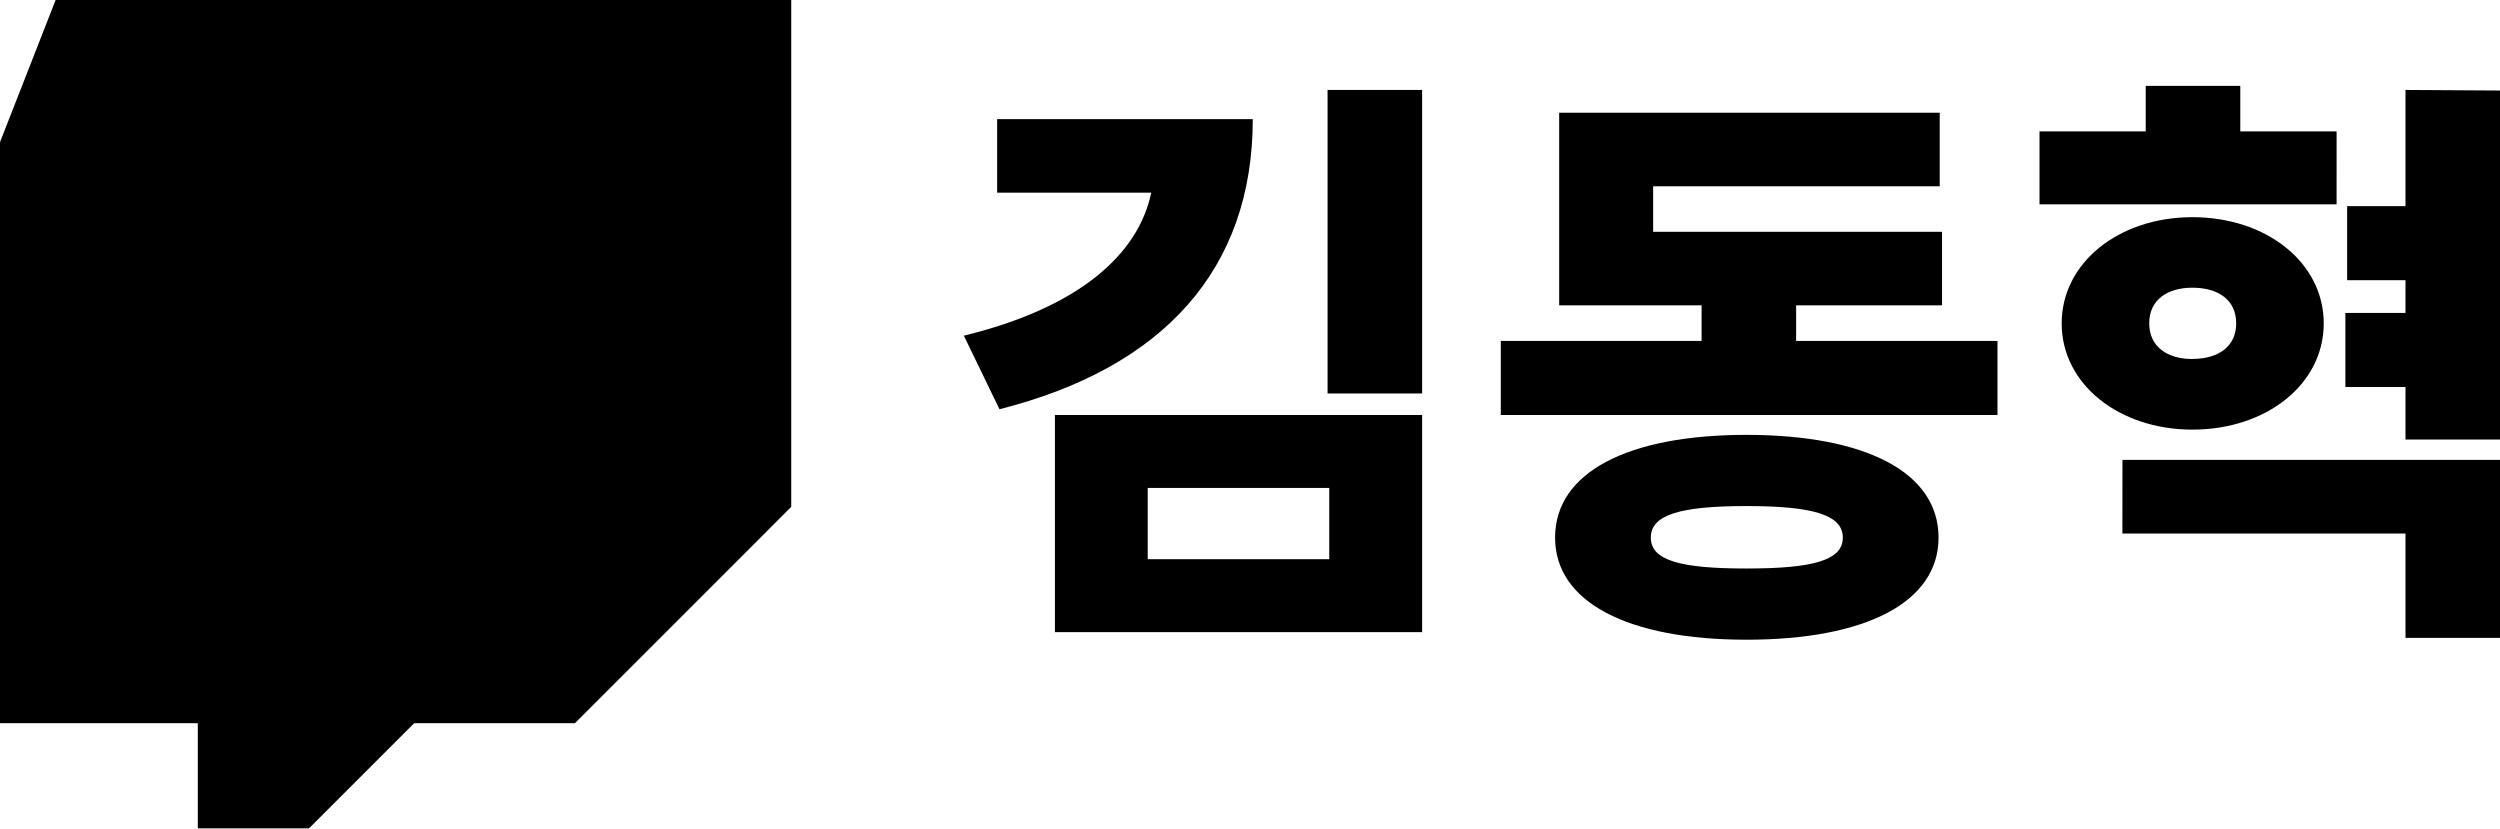
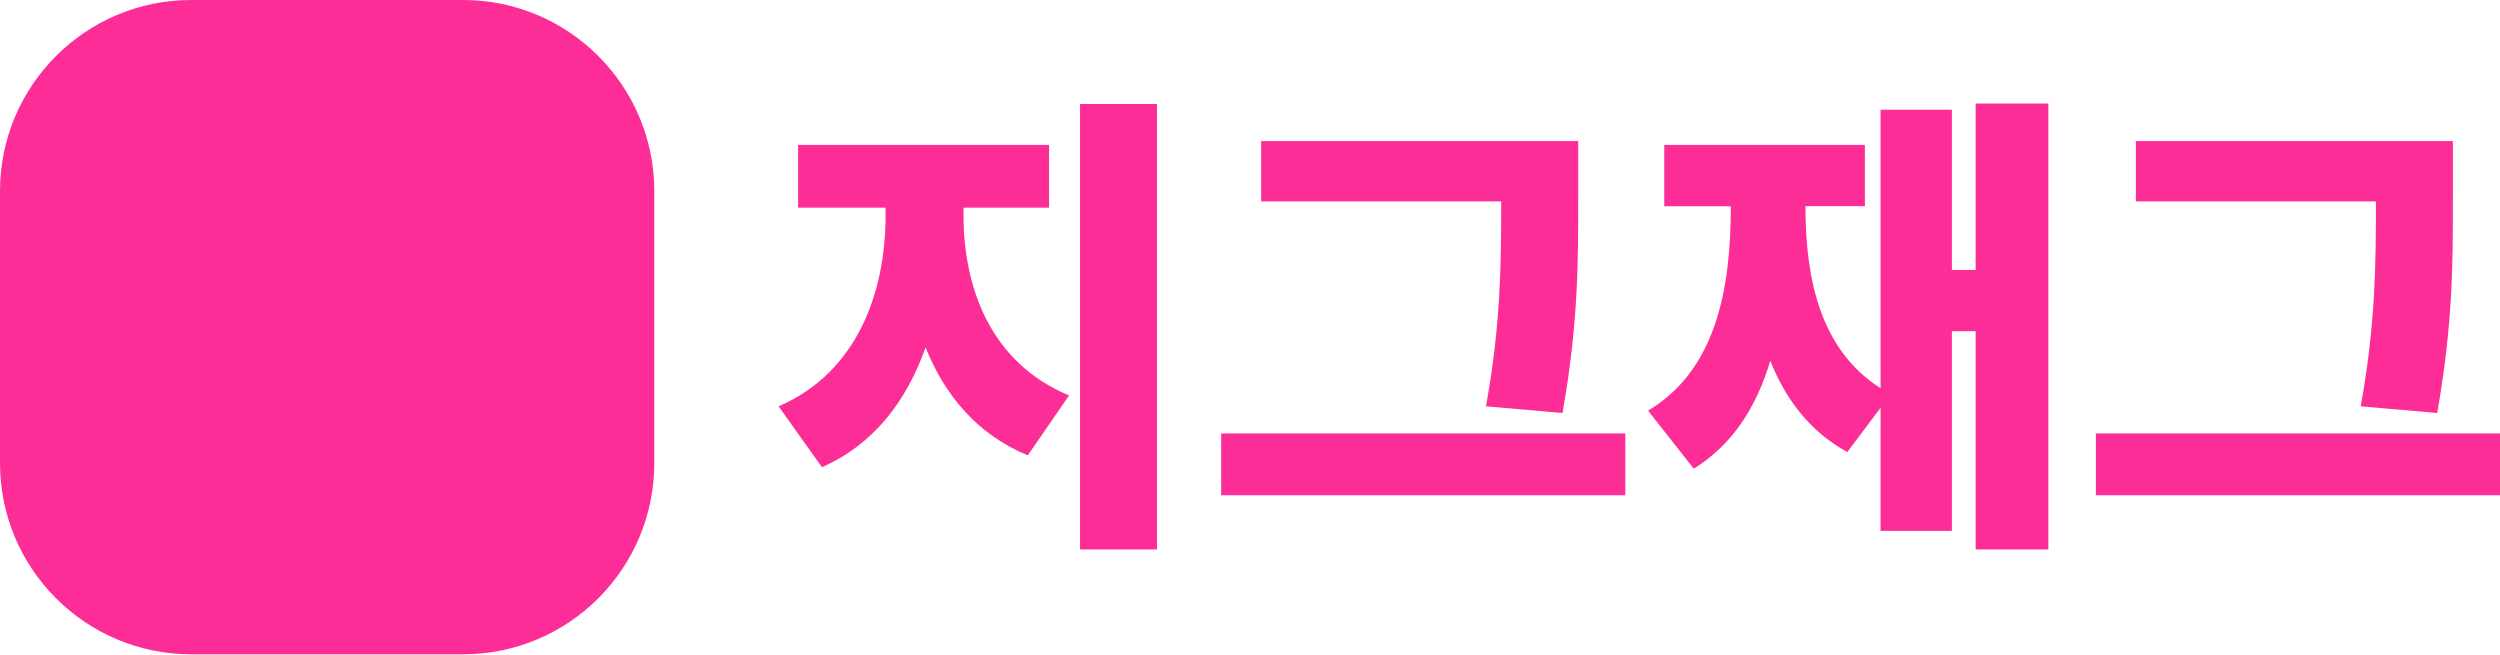
- <svg xmlns="http://www.w3.org/2000/svg" viewBox="0 0 1321.97 438">
+ <svg xmlns="http://www.w3.org/2000/svg" viewBox="0 0 1673.53 438">
  <defs>
-     <style>.cls-1{isolation:isolate;}</style>
+     <style>.cls-1{fill:#fd2d97;}</style>
  </defs>
  <g id="레이어_2" data-name="레이어 2">
    <g id="레이어_1-2" data-name="레이어 1">
-       <g class="cls-1">
-         <path d="M662.45,63c0,79.32-47.22,131.48-133.94,153.39l-18.83-38.89c60.8-14.81,92.28-42.9,99.07-75.61H527.27V63ZM557.83,219.46H752V334.27H557.83ZM606.9,295.7h96V258h-96ZM752,47.56V208.05H702V47.56Z" />
-         <path d="M1056.25,180.27v39.19H793.61V180.27H899.78V161.44H824.47V59.6H1025.7V98.48H874.16v24.08h152.77v38.88H949.77v18.83Zm-31.17,104c0,34.25-38.58,54-101.54,54-62.65,0-101.23-19.76-101.23-54,0-34.57,38.58-54.32,101.23-54.32C986.5,230,1025.08,249.71,1025.08,284.28Zm-50.62,0c0-12-15.74-16.67-50.92-16.67s-50.61,4.63-50.61,16.67,15.43,16.35,50.61,16.35S974.46,296.31,974.46,284.28Z" />
-         <path d="M1235.56,108.05H1078.47V69.47h56.17V45.4h50V69.47h50.93Zm-76.23,119.13c-38.89,0-69.14-24.07-69.14-56.17s30.25-56.17,69.14-56.17c39.19,0,69.44,24.07,69.44,56.17S1198.52,227.18,1159.33,227.18Zm-37,16H1322v94.13h-50V282.12H1122.29Zm37-53.39c13.27,0,23.14-6.18,23.14-18.83s-9.87-18.83-23.14-18.83c-13,0-22.84,6.18-22.84,18.83S1146.36,189.84,1159.33,189.84ZM1322,47.87V232.43h-50V204.65h-31.79V165.46H1272V148.17h-30.86V109H1272V47.56Z" />
-       </g>
-       <path d="M29.42,0,0,75.17V382.43H104.59V438h58.84L219,382.43h85L418.4,268V0ZM379.16,248.42l-65.37,65.37H209.2l-55.57,55.57V313.79H65.37V39.22H379.16Zm-65.37-134V228.69H274.57V114.41Zm-104.59,0V228.69H170V114.41Z" />
-       <rect x="53.46" y="35.32" width="338" height="235" />
-       <rect x="37.46" y="254.32" width="325" height="64" />
-       <rect x="122.46" y="286.32" width="90" height="80" />
-       <rect x="127.46" y="344.32" width="46" height="36" />
+       <path class="cls-1" d="M645,144.4c0,47.1,17.5,98.34,70.65,120.3L688,304.8c-33.41-13.69-55.37-39.78-68.42-72.24-12.73,36-34.69,64.92-69.38,80.19L521.2,272c53.79-23.23,71.61-78,71.61-127.62V139H534.25V97h168v42H645ZM774.52,69.62V367.81H723V69.62Z" />
+       <path class="cls-1" d="M1088,290.16v41.37H817.48V290.16ZM994.74,272c9.86-54.42,10.18-95.16,10.18-137.16H844.21V94.44h212.27v38.19c0,44.23,0,84-10.51,143.84Z" />
+       <path class="cls-1" d="M1371.21,69.3V367.81h-48.69V221.73h-15.91V355.39h-47.74V273l-22.27,29.6c-24.51-13.37-41.06-34.69-51.56-61.1-9.23,31.18-25.46,56.32-51.23,72.24l-30.55-38.83c45.5-27.37,55.37-81.15,55.37-136.84h-44.55V97h134.29V138h-39.78c0,48.69,9.87,96.11,50.28,121.88V73.44h47.74V180.68h15.91V69.3Z" />
+       <path class="cls-1" d="M1673.53,290.16v41.37H1403V290.16ZM1580.29,272c9.87-54.42,10.18-95.16,10.18-137.16H1429.76V94.44H1642v38.19c0,44.23,0,84-10.5,143.84Z" />
+       <rect class="cls-1" width="438" height="438" rx="128" ry="128" />
    </g>
  </g>
</svg>
